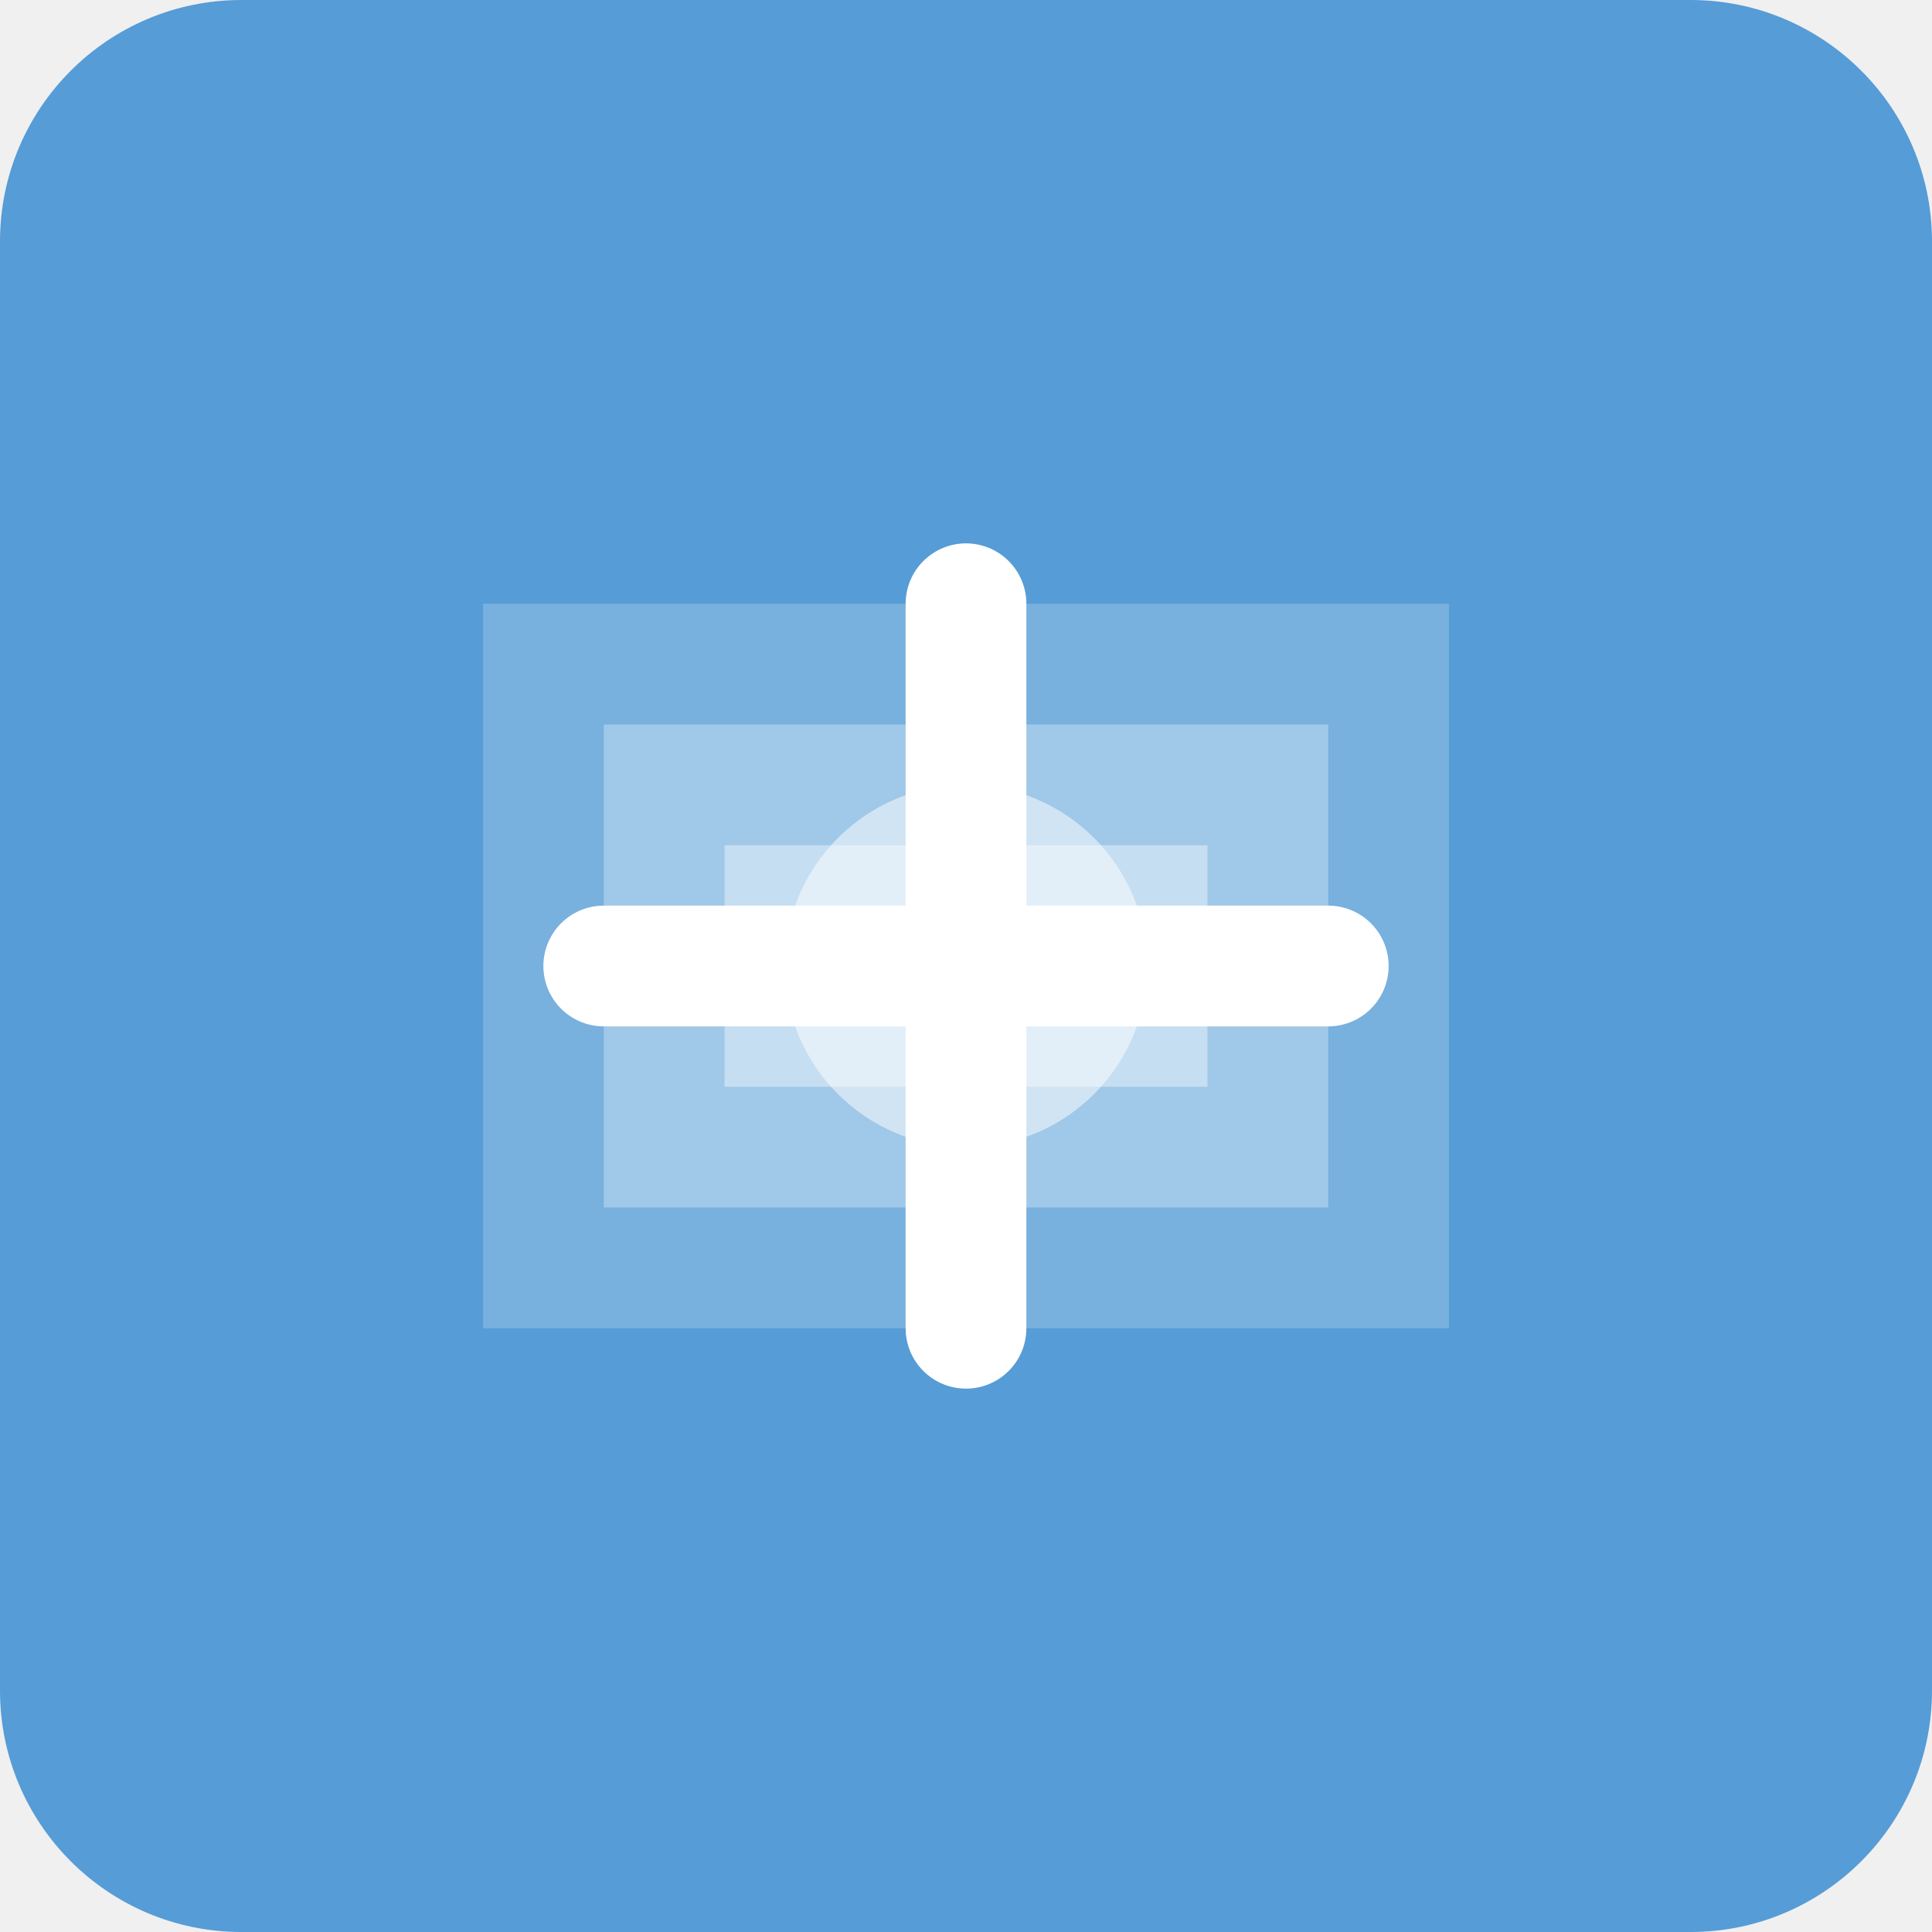
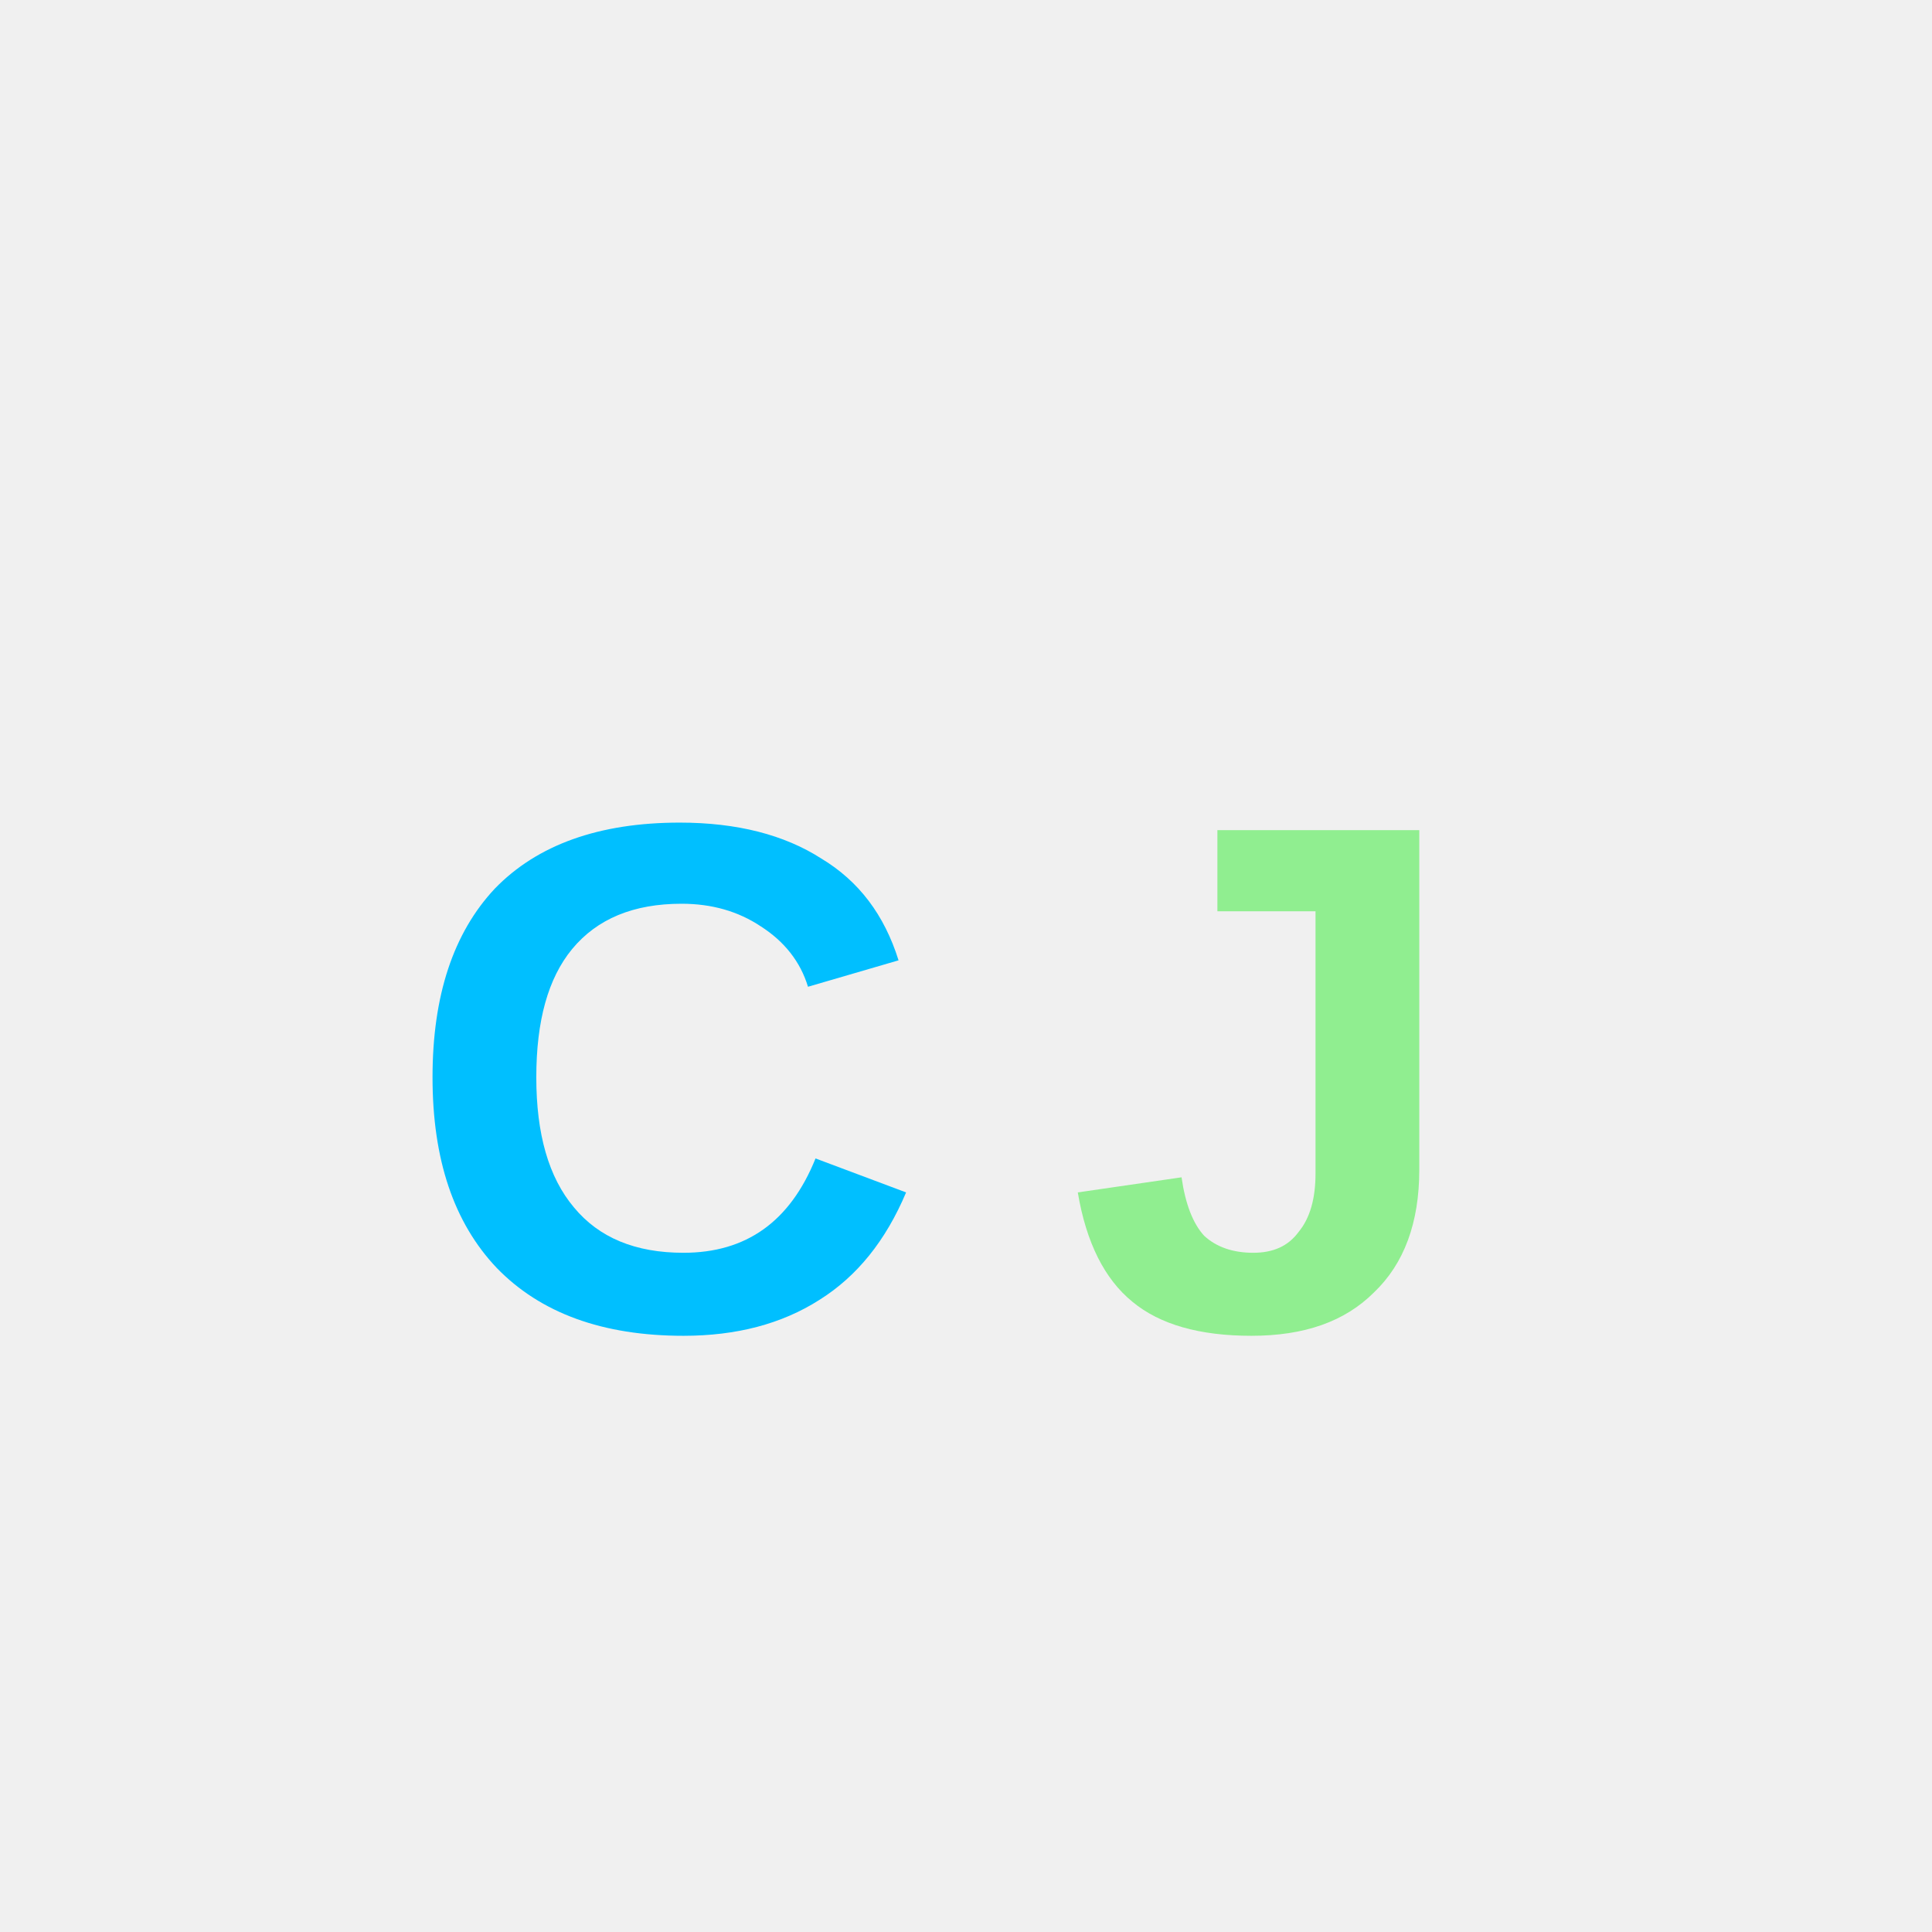
<svg xmlns="http://www.w3.org/2000/svg" width="16" height="16" viewBox="0 0 16 16">
-   <rect width="16" height="16" fill="#569cd6" rx="2" />
-   <path d="M4 5h8v6H4z" fill="#ffffff" opacity="0.2" />
-   <path d="M5 6h6v4H5z" fill="#ffffff" opacity="0.3" />
-   <path d="M6 7h4v2H6z" fill="#ffffff" opacity="0.4" />
-   <path d="M8 5v6" stroke="#ffffff" stroke-width="1" stroke-linecap="round" />
-   <path d="M5 8h6" stroke="#ffffff" stroke-width="1" stroke-linecap="round" />
-   <circle cx="8" cy="8" r="1.5" fill="#ffffff" opacity="0.5" />
+   <rect width="15" height="15" x="0.5" y="0.5" fill="#f0f0f0" rx="1.5" />
+   <text x="5.5" y="11" font-family="Arial, sans-serif" font-size="6" font-weight="bold" fill="#00BFFF" text-anchor="middle">C</text>
+   <text x="10.5" y="11" font-family="Arial, sans-serif" font-size="6" font-weight="bold" fill="#90EE90" text-anchor="middle">J</text>
</svg>
